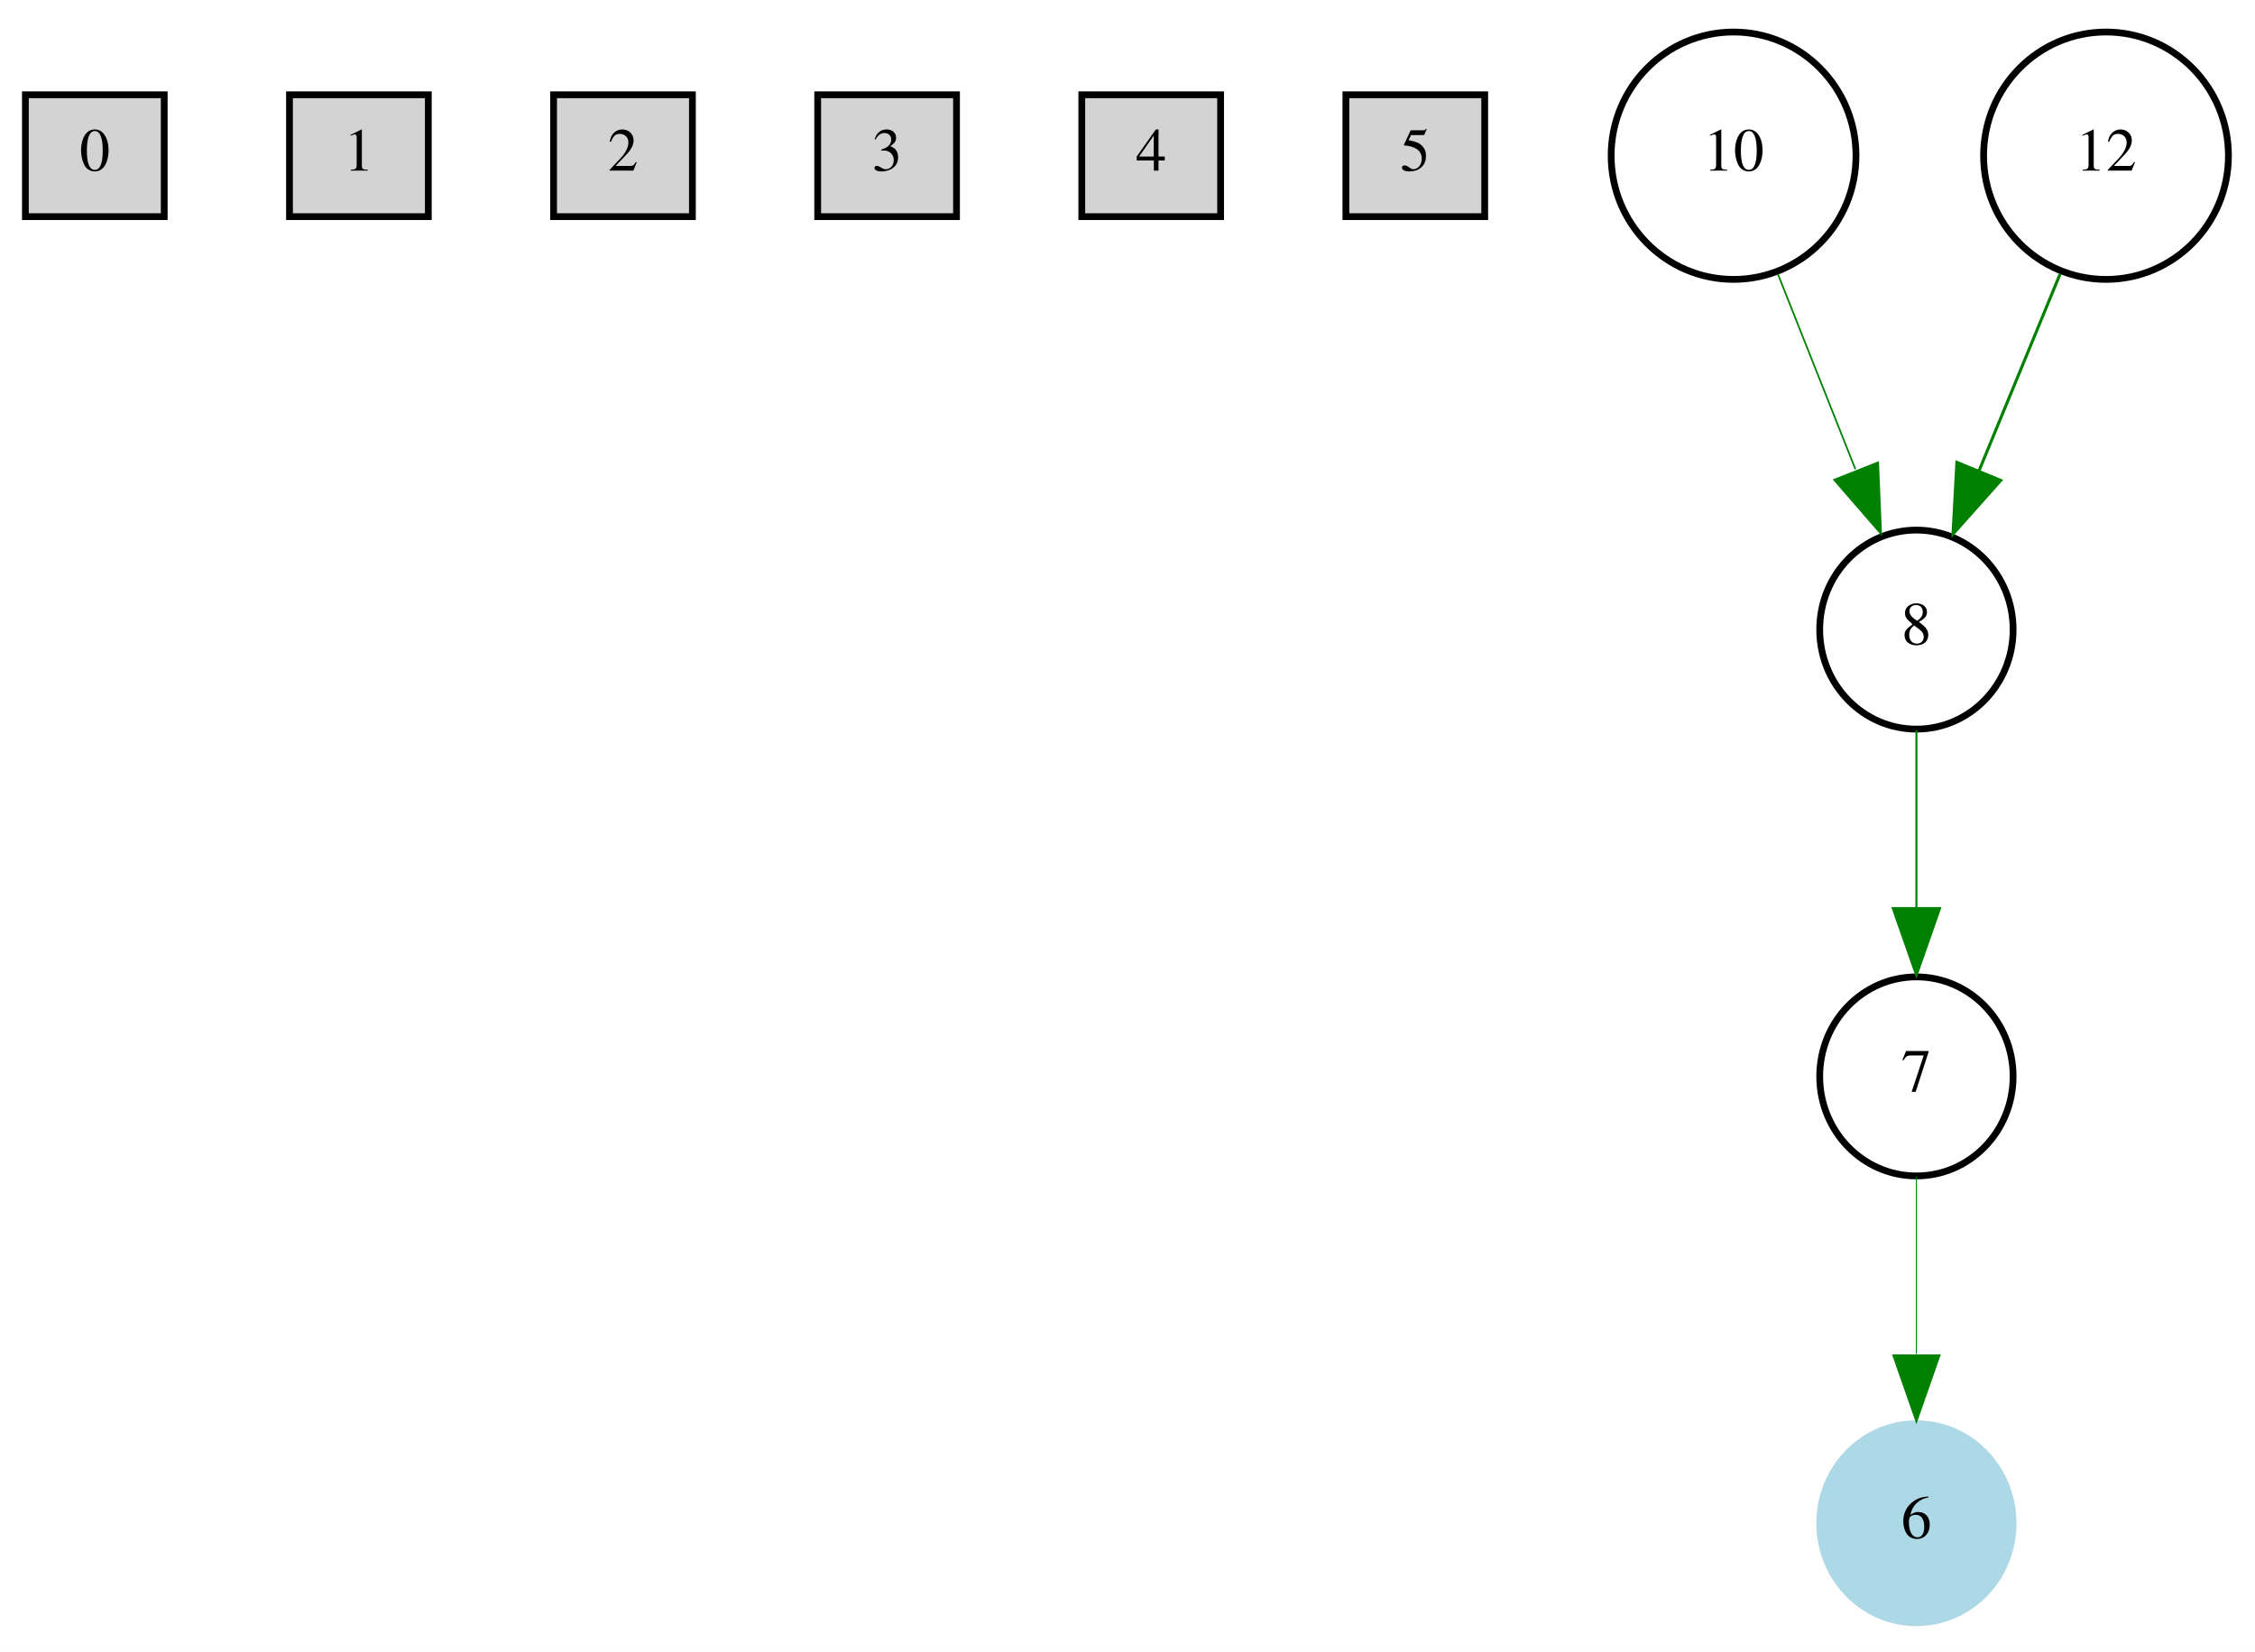
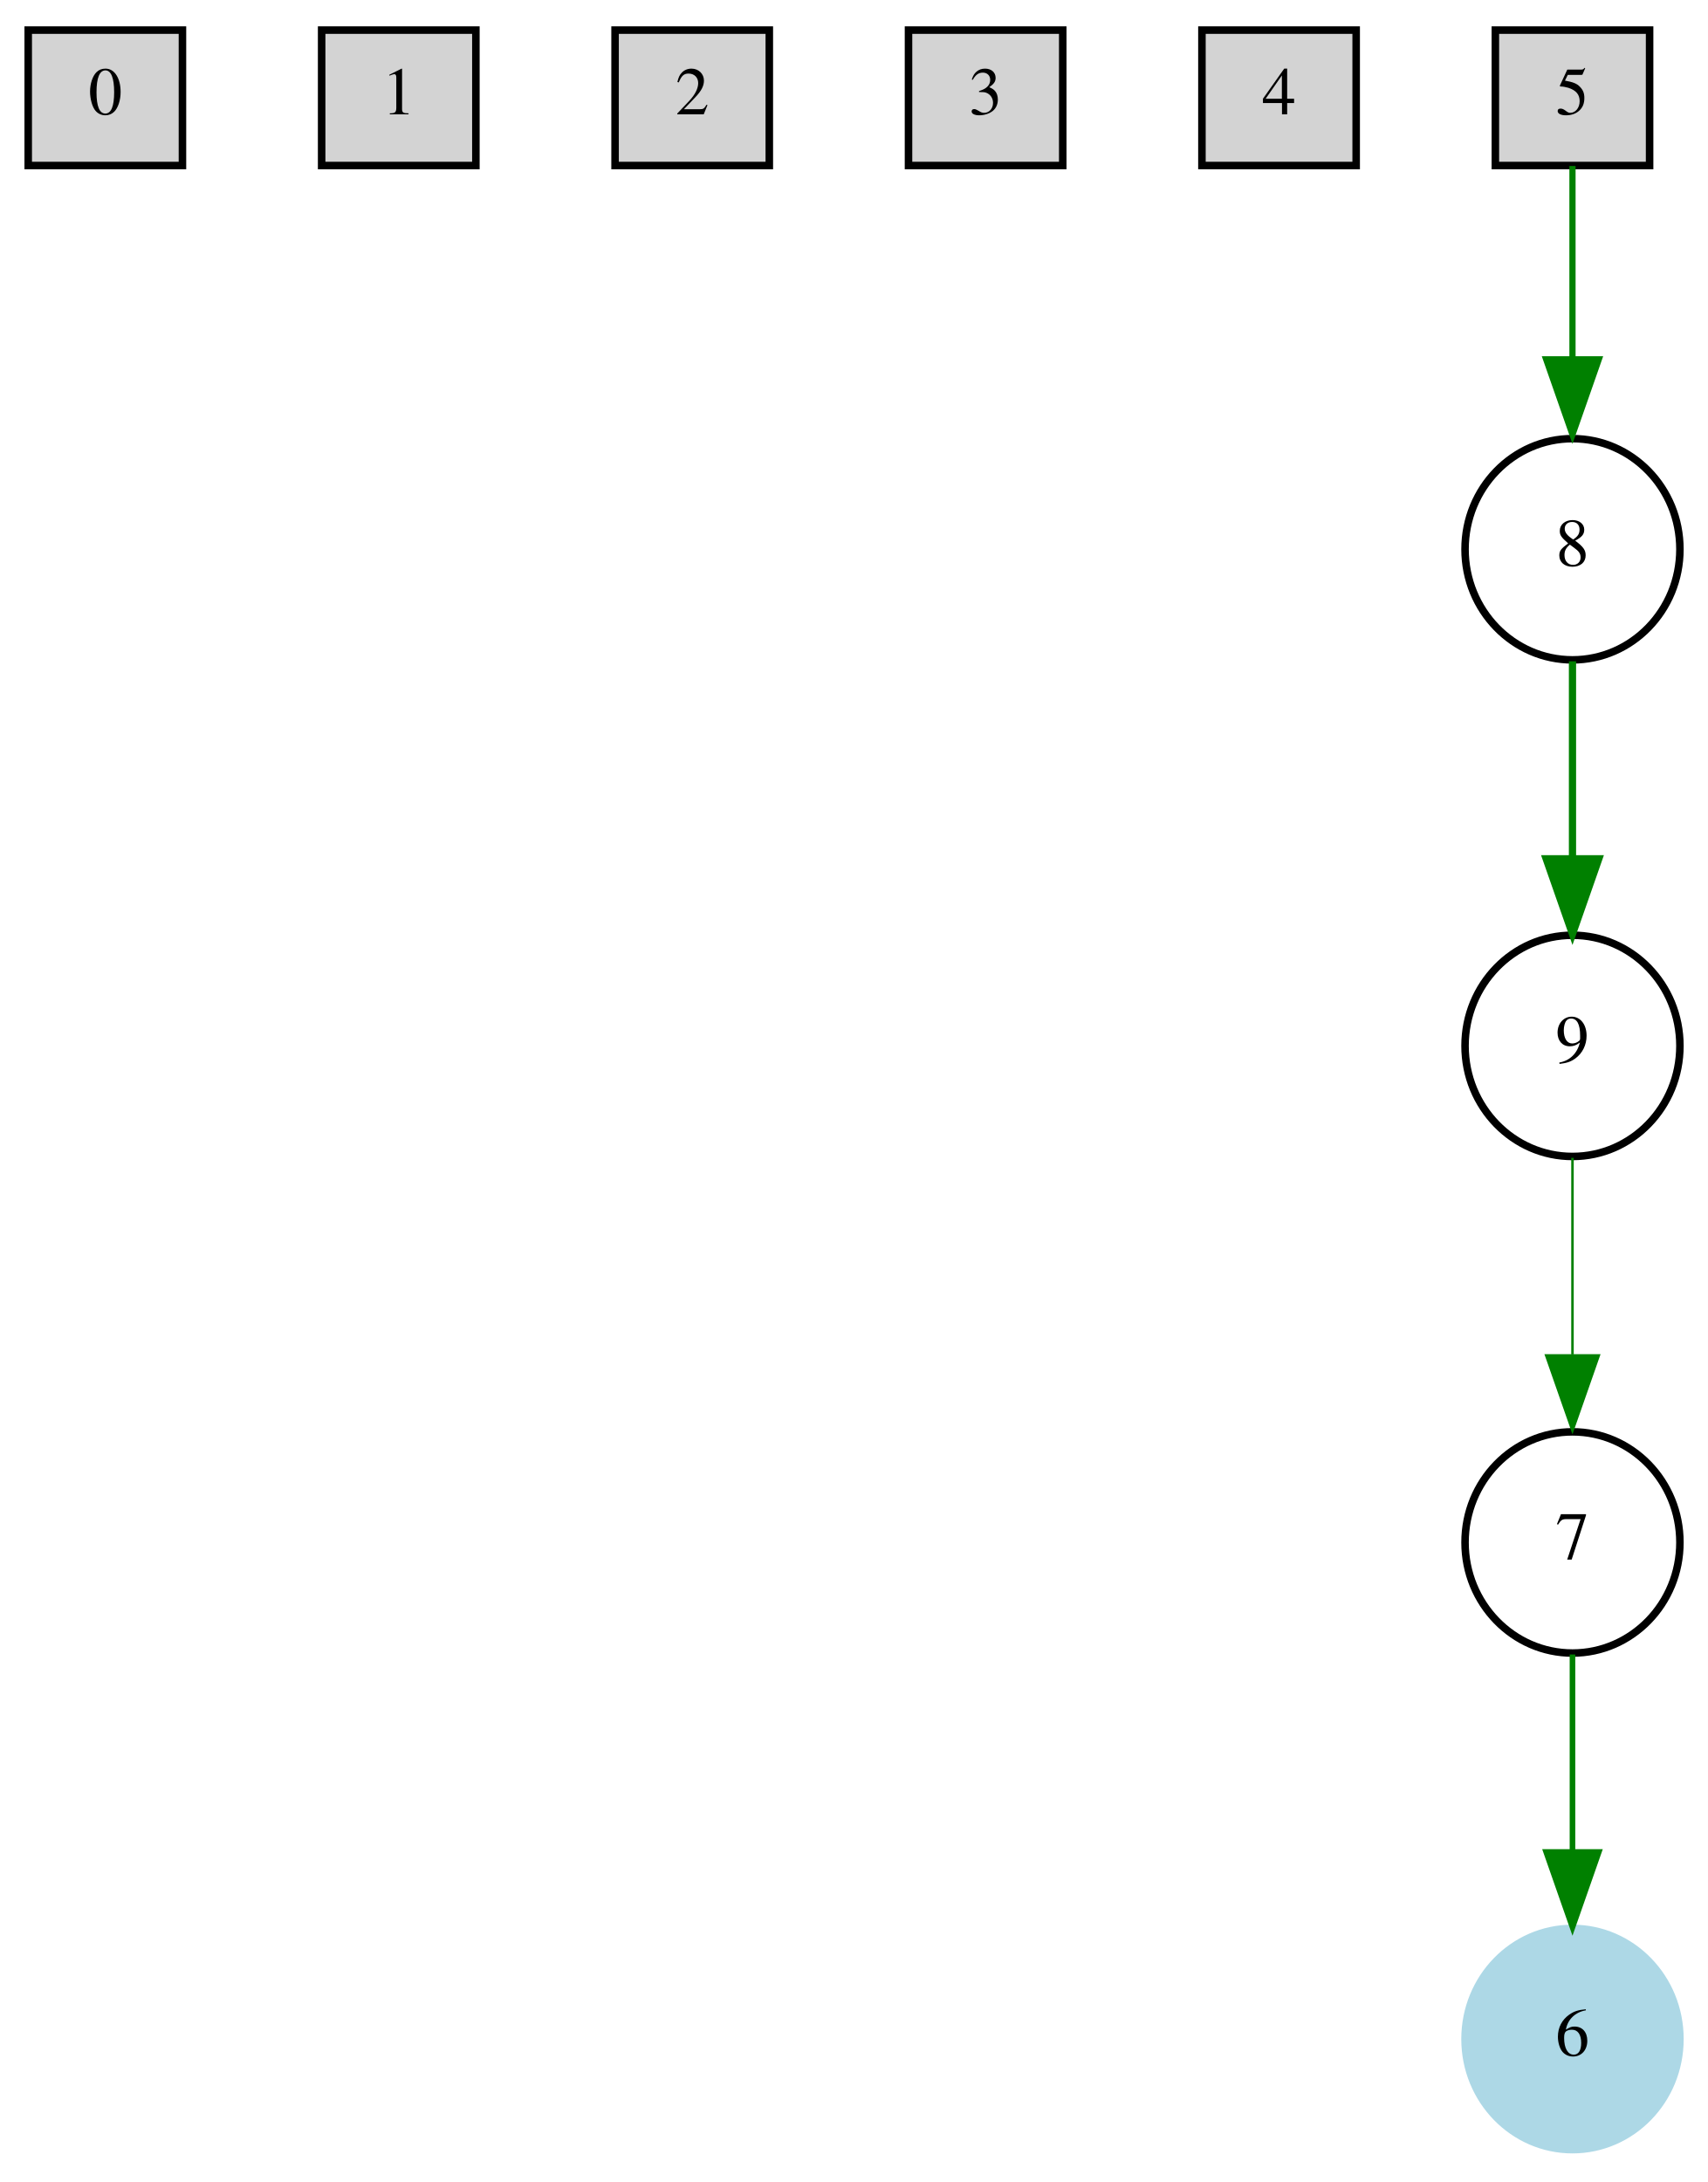
- <svg xmlns="http://www.w3.org/2000/svg" width="333pt" height="244pt" viewBox="0.00 0.00 333.00 244.00">
-   <g id="graph0" class="graph" transform="scale(1 1) rotate(0) translate(4 240)">
-     <polygon fill="white" stroke="none" points="-4,4 -4,-240 329,-240 329,4 -4,4" />
+ <svg xmlns="http://www.w3.org/2000/svg" width="227pt" height="290pt" viewBox="0.00 0.00 227.00 290.00">
+   <g id="graph0" class="graph" transform="scale(1 1) rotate(0) translate(4 286)">
+     <polygon fill="white" stroke="none" points="-4,4 -4,-286 223,-286 223,4 -4,4" />
    <g id="node1" class="node">
-       <polygon fill="lightgrey" stroke="black" points="20.25,-226 -0.25,-226 -0.25,-208 20.25,-208 20.25,-226" />
-       <text text-anchor="middle" x="10" y="-214.8" font-family="Times,serif" font-size="9.00">0</text>
+       <polygon fill="lightgrey" stroke="black" points="20.25,-282 -0.25,-282 -0.25,-264 20.25,-264 20.25,-282" />
+       <text text-anchor="middle" x="10" y="-270.8" font-family="Times,serif" font-size="9.00">0</text>
    </g>
    <g id="node2" class="node">
-       <polygon fill="lightgrey" stroke="black" points="59.25,-226 38.75,-226 38.75,-208 59.25,-208 59.25,-226" />
-       <text text-anchor="middle" x="49" y="-214.8" font-family="Times,serif" font-size="9.00">1</text>
+       <polygon fill="lightgrey" stroke="black" points="59.25,-282 38.75,-282 38.75,-264 59.25,-264 59.25,-282" />
+       <text text-anchor="middle" x="49" y="-270.8" font-family="Times,serif" font-size="9.00">1</text>
    </g>
    <g id="node3" class="node">
-       <polygon fill="lightgrey" stroke="black" points="98.25,-226 77.75,-226 77.75,-208 98.25,-208 98.25,-226" />
-       <text text-anchor="middle" x="88" y="-214.8" font-family="Times,serif" font-size="9.00">2</text>
+       <polygon fill="lightgrey" stroke="black" points="98.25,-282 77.75,-282 77.75,-264 98.25,-264 98.25,-282" />
+       <text text-anchor="middle" x="88" y="-270.8" font-family="Times,serif" font-size="9.00">2</text>
    </g>
    <g id="node4" class="node">
-       <polygon fill="lightgrey" stroke="black" points="137.25,-226 116.75,-226 116.75,-208 137.25,-208 137.25,-226" />
-       <text text-anchor="middle" x="127" y="-214.8" font-family="Times,serif" font-size="9.00">3</text>
+       <polygon fill="lightgrey" stroke="black" points="137.25,-282 116.75,-282 116.75,-264 137.25,-264 137.25,-282" />
+       <text text-anchor="middle" x="127" y="-270.8" font-family="Times,serif" font-size="9.00">3</text>
    </g>
    <g id="node5" class="node">
-       <polygon fill="lightgrey" stroke="black" points="176.25,-226 155.75,-226 155.75,-208 176.25,-208 176.25,-226" />
-       <text text-anchor="middle" x="166" y="-214.8" font-family="Times,serif" font-size="9.00">4</text>
+       <polygon fill="lightgrey" stroke="black" points="176.25,-282 155.75,-282 155.75,-264 176.25,-264 176.25,-282" />
+       <text text-anchor="middle" x="166" y="-270.8" font-family="Times,serif" font-size="9.00">4</text>
    </g>
    <g id="node6" class="node">
-       <polygon fill="lightgrey" stroke="black" points="215.25,-226 194.75,-226 194.75,-208 215.25,-208 215.25,-226" />
-       <text text-anchor="middle" x="205" y="-214.8" font-family="Times,serif" font-size="9.00">5</text>
+       <polygon fill="lightgrey" stroke="black" points="215.25,-282 194.75,-282 194.75,-264 215.25,-264 215.25,-282" />
+       <text text-anchor="middle" x="205" y="-270.8" font-family="Times,serif" font-size="9.00">5</text>
+     </g>
+     <g id="node9" class="node">
+       <ellipse fill="none" stroke="black" cx="205" cy="-213" rx="14.28" ry="14.7" />
+       <text text-anchor="middle" x="205" y="-210.8" font-family="Times,serif" font-size="9.00">8</text>
+     </g>
+     <g id="edge3" class="edge">
+       <path fill="none" stroke="green" stroke-width="0.824" d="M205,-263.935C205,-257.313 205,-247.572 205,-238.448" />
+       <polygon fill="green" stroke="green" stroke-width="0.824" points="208.5,-238.244 205,-228.244 201.5,-238.244 208.5,-238.244" />
    </g>
    <g id="node7" class="node">
-       <ellipse fill="lightblue" stroke="lightblue" cx="279" cy="-15" rx="14.28" ry="14.7" />
-       <text text-anchor="middle" x="279" y="-12.8" font-family="Times,serif" font-size="9.00">6</text>
+       <ellipse fill="lightblue" stroke="lightblue" cx="205" cy="-15" rx="14.28" ry="14.7" />
+       <text text-anchor="middle" x="205" y="-12.8" font-family="Times,serif" font-size="9.00">6</text>
    </g>
    <g id="node8" class="node">
-       <ellipse fill="none" stroke="black" cx="252" cy="-217" rx="18.079" ry="18.27" />
-       <text text-anchor="middle" x="252" y="-214.8" font-family="Times,serif" font-size="9.00">10</text>
-     </g>
-     <g id="node9" class="node">
-       <ellipse fill="none" stroke="black" cx="279" cy="-147" rx="14.28" ry="14.7" />
-       <text text-anchor="middle" x="279" y="-144.8" font-family="Times,serif" font-size="9.00">8</text>
+       <ellipse fill="none" stroke="black" cx="205" cy="-81" rx="14.28" ry="14.7" />
+       <text text-anchor="middle" x="205" y="-78.8" font-family="Times,serif" font-size="9.00">7</text>
    </g>
    <g id="edge1" class="edge">
-       <path fill="none" stroke="green" stroke-width="0.247" d="M258.536,-199.539C261.974,-190.879 266.243,-180.129 269.99,-170.691" />
-       <polygon fill="green" stroke="green" stroke-width="0.247" points="273.351,-171.712 273.788,-161.126 266.845,-169.129 273.351,-171.712" />
+       <path fill="none" stroke="green" stroke-width="0.746" d="M205,-66.113C205,-58.481 205,-48.8 205,-39.985" />
+       <polygon fill="green" stroke="green" stroke-width="0.746" points="208.5,-39.86 205,-29.86 201.5,-39.86 208.5,-39.86" />
    </g>
    <g id="node10" class="node">
-       <ellipse fill="none" stroke="black" cx="279" cy="-81" rx="14.28" ry="14.7" />
-       <text text-anchor="middle" x="279" y="-78.8" font-family="Times,serif" font-size="9.00">7</text>
-     </g>
-     <g id="edge3" class="edge">
-       <path fill="none" stroke="green" stroke-width="0.3" d="M279,-132.113C279,-124.481 279,-114.8 279,-105.985" />
-       <polygon fill="green" stroke="green" stroke-width="0.3" points="282.5,-105.86 279,-95.86 275.5,-105.86 282.5,-105.86" />
+       <ellipse fill="none" stroke="black" cx="205" cy="-147" rx="14.28" ry="14.7" />
+       <text text-anchor="middle" x="205" y="-144.8" font-family="Times,serif" font-size="9.00">9</text>
    </g>
    <g id="edge2" class="edge">
-       <path fill="none" stroke="green" stroke-width="0.147" d="M279,-66.113C279,-58.481 279,-48.8 279,-39.985" />
-       <polygon fill="green" stroke="green" stroke-width="0.147" points="282.5,-39.86 279,-29.86 275.5,-39.86 282.5,-39.86" />
-     </g>
-     <g id="node11" class="node">
-       <ellipse fill="none" stroke="black" cx="307" cy="-217" rx="18.079" ry="18.27" />
-       <text text-anchor="middle" x="307" y="-214.8" font-family="Times,serif" font-size="9.00">12</text>
+       <path fill="none" stroke="green" stroke-width="0.959" d="M205,-198.113C205,-190.481 205,-180.8 205,-171.985" />
+       <polygon fill="green" stroke="green" stroke-width="0.959" points="208.5,-171.86 205,-161.86 201.5,-171.86 208.5,-171.86" />
    </g>
    <g id="edge4" class="edge">
-       <path fill="none" stroke="green" stroke-width="0.443" d="M300.222,-199.539C296.618,-190.787 292.136,-179.901 288.22,-170.391" />
-       <polygon fill="green" stroke="green" stroke-width="0.443" points="291.449,-169.04 284.405,-161.126 284.976,-171.706 291.449,-169.04" />
+       <path fill="none" stroke="green" stroke-width="0.33" d="M205,-132.113C205,-124.481 205,-114.8 205,-105.985" />
+       <polygon fill="green" stroke="green" stroke-width="0.33" points="208.5,-105.86 205,-95.86 201.5,-105.86 208.5,-105.86" />
    </g>
  </g>
</svg>
